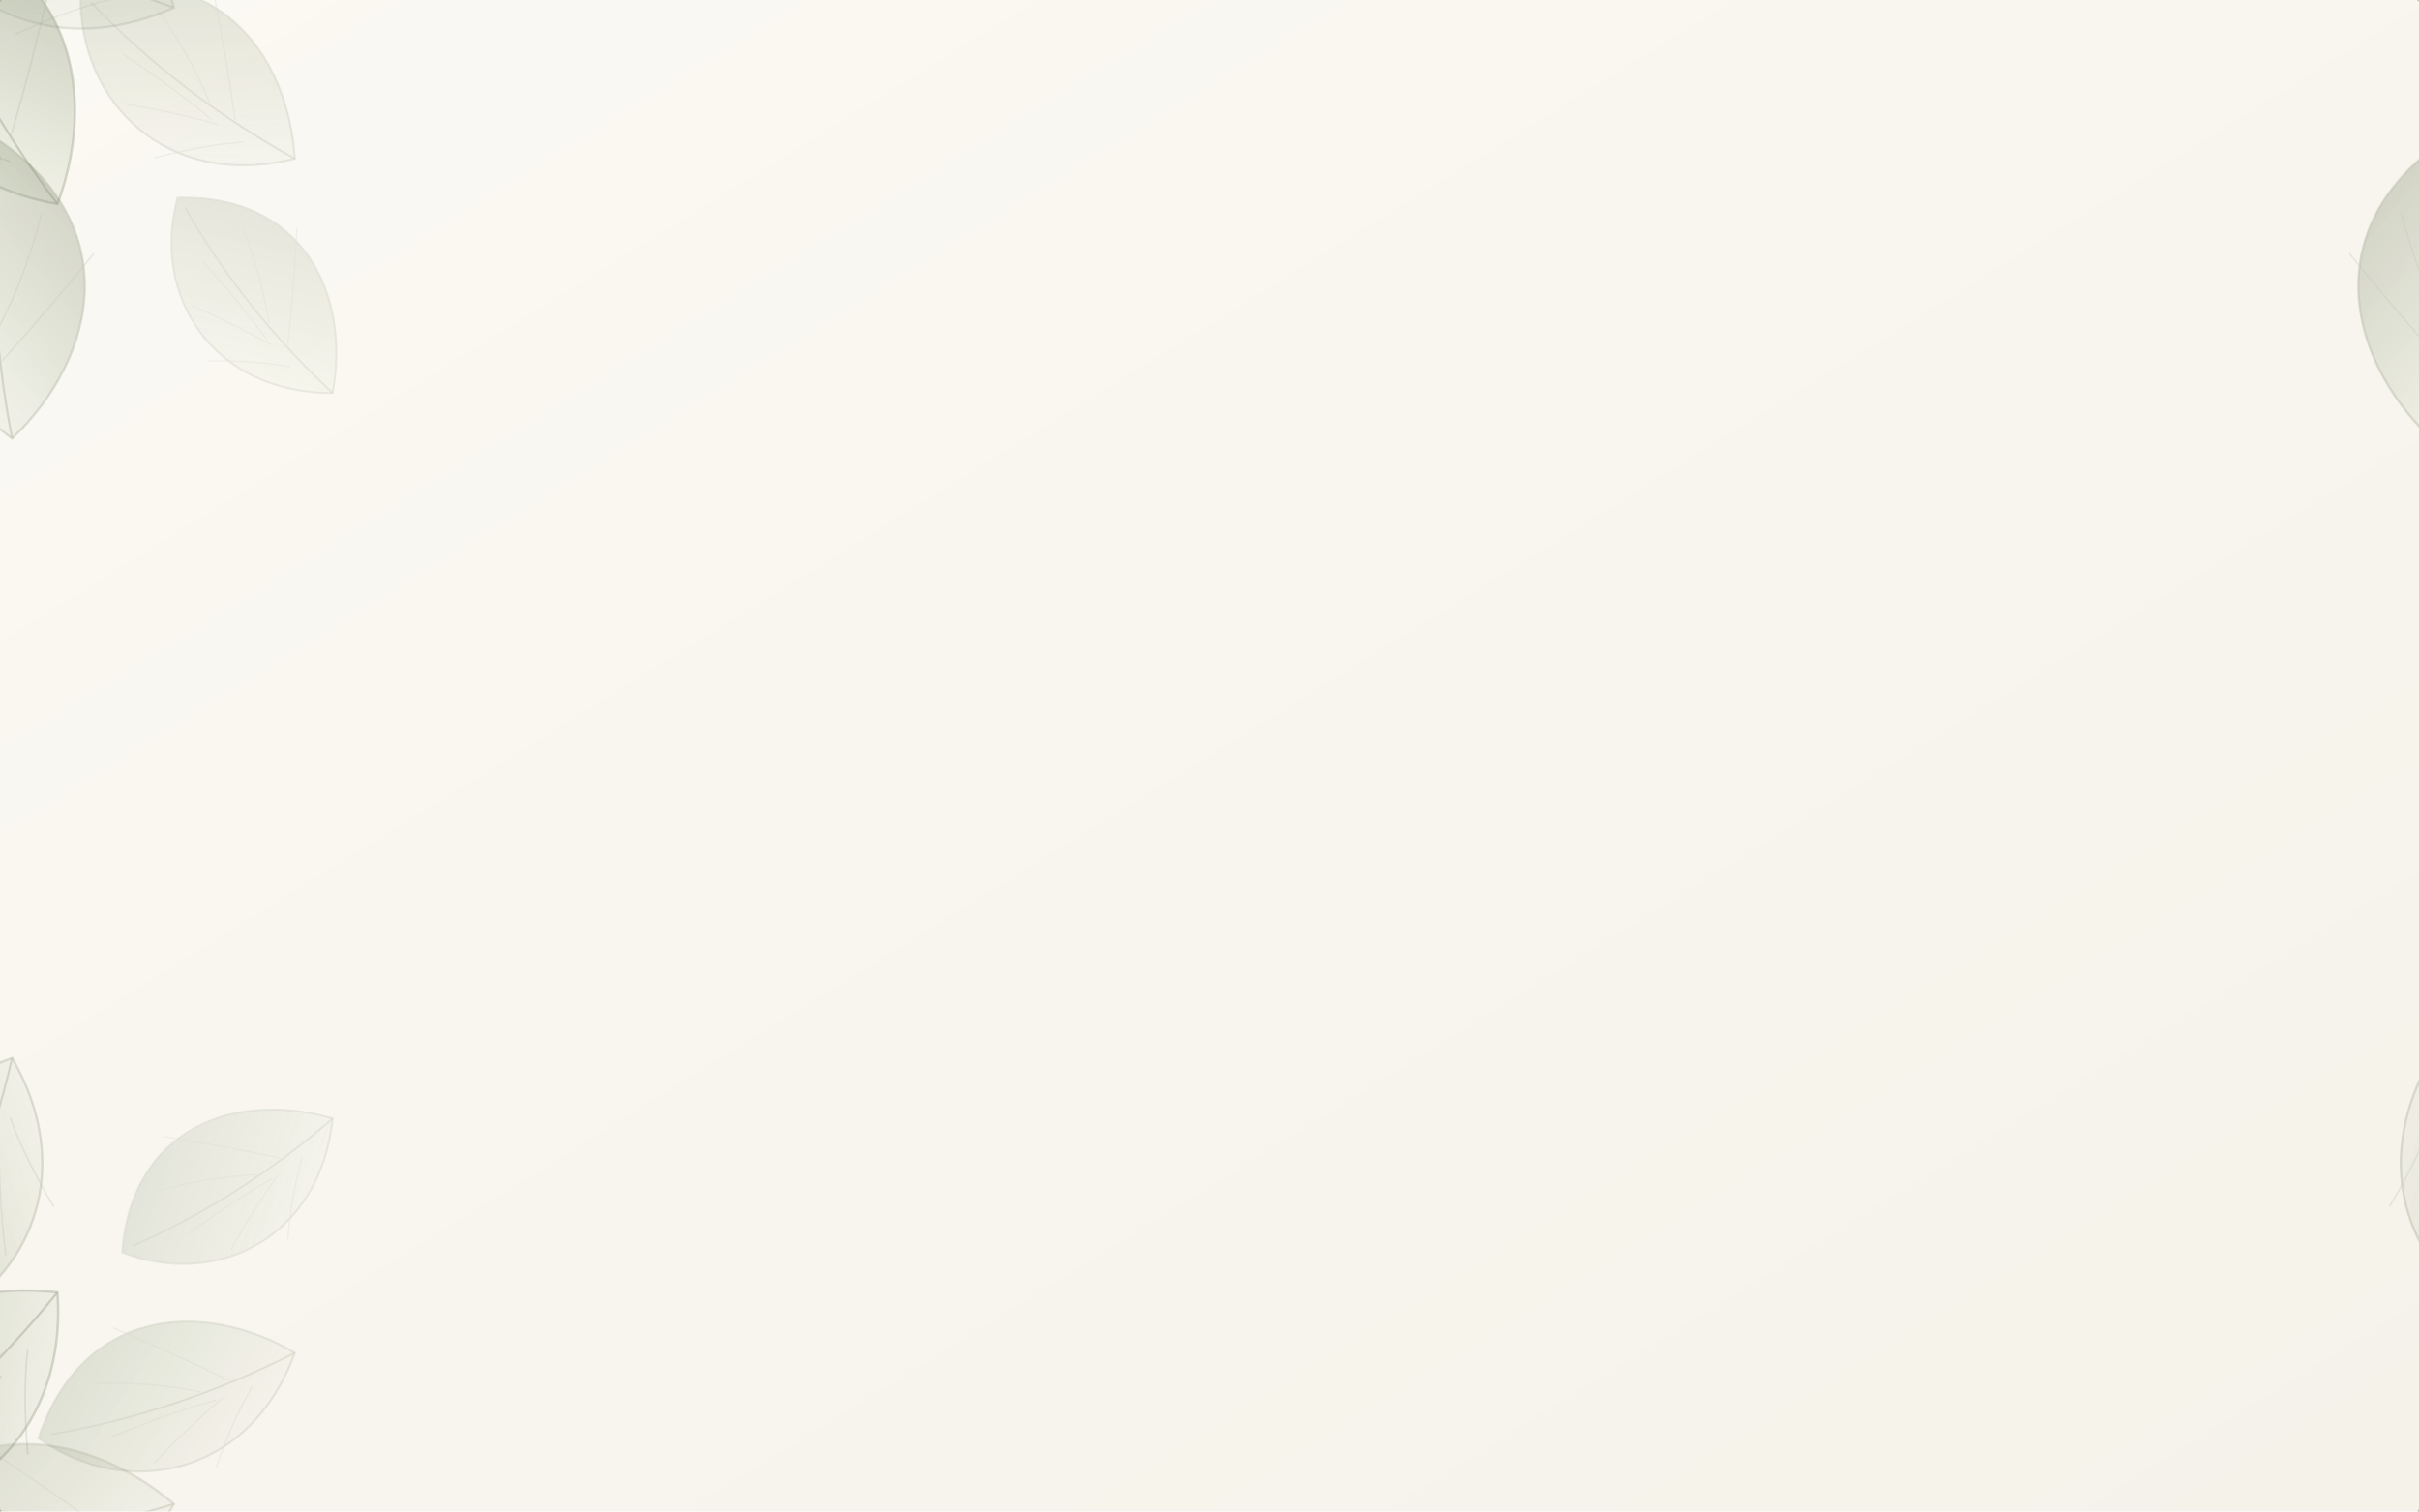
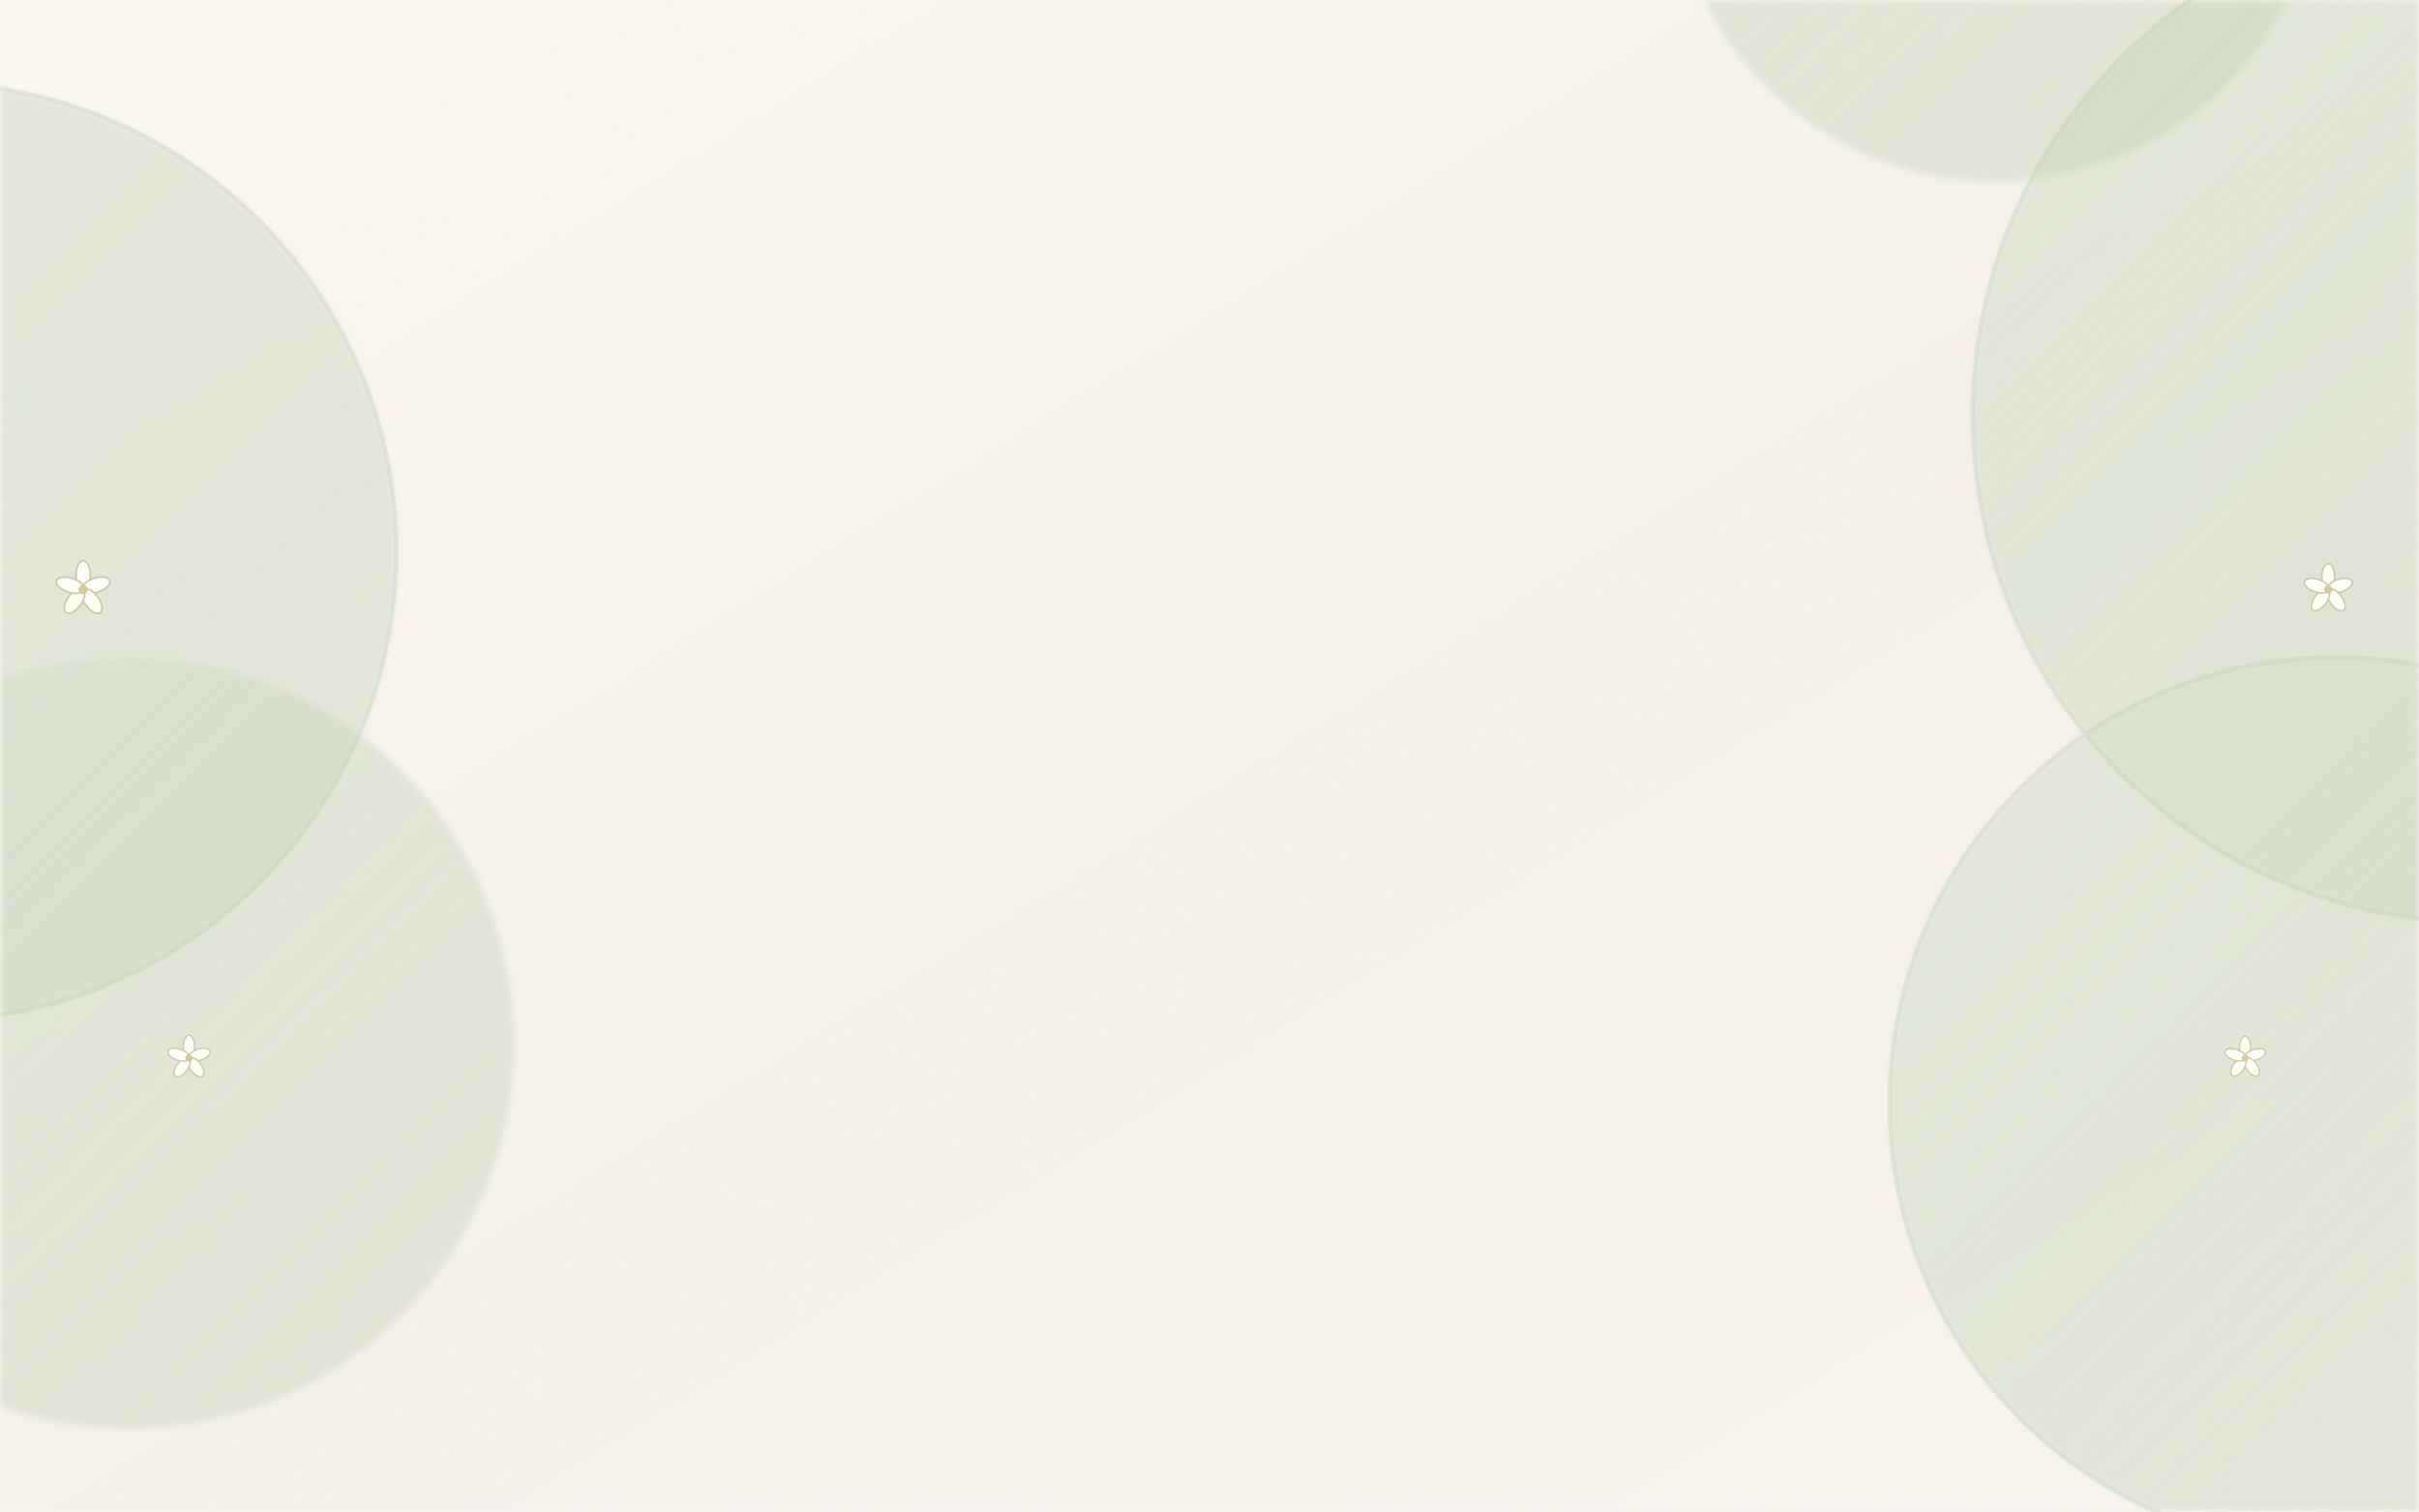
- <svg xmlns="http://www.w3.org/2000/svg" viewBox="0 0 1600 1000" preserveAspectRatio="xMidYMid slice">
+ <svg xmlns="http://www.w3.org/2000/svg" viewBox="0 0 1600 1000">
  <defs>
    <linearGradient id="paper" x1="0" y1="0" x2="1" y2="1">
-       <stop stop-color="#fbf9f3" />
-       <stop offset="1" stop-color="#f5f2ea" />
+       <stop stop-color="#fbf8f0" />
+       <stop offset=".55" stop-color="#f5f1e8" />
+       <stop offset="1" stop-color="#f8f5ed" />
    </linearGradient>
-     <linearGradient id="leafFill" x1="0" y1="0" x2="1" y2="1">
-       <stop stop-color="#778365" stop-opacity=".86" />
-       <stop offset=".52" stop-color="#aab498" stop-opacity=".68" />
-       <stop offset="1" stop-color="#d8dfce" stop-opacity=".3" />
+     <linearGradient id="leaf" x1="0" y1="0" x2="1" y2="1">
+       <stop stop-color="#a9b99a" />
+       <stop offset="1" stop-color="#d3ddc7" />
    </linearGradient>
+     <linearGradient id="sage" x1="0" y1="0" x2="1" y2="1">
+       <stop stop-color="#dce5d4" stop-opacity=".68" />
+       <stop offset="1" stop-color="#b9c9b1" stop-opacity=".3" />
+     </linearGradient>
+     <filter id="soft">
+       <feGaussianBlur stdDeviation="2.2" />
+     </filter>
+     <filter id="grain">
+       <feTurbulence type="fractalNoise" baseFrequency=".72" numOctaves="2" seed="8" />
+       <feColorMatrix values="0 0 0 0 .55 0 0 0 0 .54 0 0 0 0 .45 0 0 0 .1 0" />
+     </filter>
    <g id="leaf">
-       <path d="M0 0 C-48 -78 -142 -118 -226 -38 C-184 45 -82 74 0 0Z" fill="url(#leafFill)" stroke="#727b61" stroke-opacity=".55" stroke-width="1.8" />
-       <path d="M-215 -36 Q-112 -2 0 0" fill="none" stroke="#687354" stroke-opacity=".58" stroke-width="1.6" />
-       <path d="M-164 -58 Q-118 -35 -86 -8 M-126 -91 Q-91 -48 -60 -5 M-170 -10 Q-112 -4 -78 4 M-150 27 Q-112 14 -72 5 M-105 55 Q-74 26 -45 8" fill="none" stroke="#78836a" stroke-opacity=".35" stroke-width="1.2" />
+       <path d="M0 0 C-34 -25 -61 -17 -76 0 C-48 22 -20 22 0 0Z" fill="url(#leaf)" stroke="#829779" stroke-opacity=".42" stroke-width="1.4" />
+       <path d="M-70 0Q-35 0 0 0" fill="none" stroke="#829779" stroke-opacity=".48" stroke-width="1" />
+     </g>
+     <g id="flower" fill="#fffdf5" stroke="#c9c9ad" stroke-width="1.2">
+       <ellipse cy="-10" rx="5" ry="10" />
+       <ellipse cx="9" cy="-3" rx="5" ry="10" transform="rotate(72 9 -3)" />
+       <ellipse cx="6" cy="8" rx="5" ry="10" transform="rotate(144 6 8)" />
+       <ellipse cx="-6" cy="8" rx="5" ry="10" transform="rotate(216 -6 8)" />
+       <ellipse cx="-9" cy="-3" rx="5" ry="10" transform="rotate(288 -9 -3)" />
+       <circle r="3.2" fill="#d8c89b" stroke="none" />
    </g>
  </defs>
  <rect width="1600" height="1000" fill="url(#paper)" />
+   <g fill="url(#sage)" filter="url(#soft)">
+     <circle cx="-48" cy="365" r="310" />
+     <circle cx="85" cy="690" r="255" />
+     <circle cx="1640" cy="275" r="335" />
+     <circle cx="1545" cy="730" r="295" />
+     <circle cx="1320" cy="-95" r="215" />
+   </g>
+   <g fill="none" stroke="#bdcbb2" stroke-width="3" opacity=".3">
+     <circle cx="-48" cy="365" r="310" />
+     <circle cx="1640" cy="275" r="335" />
+     <circle cx="1545" cy="730" r="295" />
+   </g>
  <g>
-     <use href="#leaf" transform="translate(0 0)  rotate(0) scale(1.1)" opacity="0.68" />
-     <use href="#leaf" transform="translate(115 5)  rotate(18) scale(0.9)" opacity="0.32" />
-     <use href="#leaf" transform="translate(38 135)  rotate(52) scale(0.92)" opacity="0.5" />
-     <use href="#leaf" transform="translate(195 105)  rotate(28) scale(0.78)" opacity="0.26" />
-     <use href="#leaf" transform="translate(8 290)  rotate(78) scale(0.86)" opacity="0.4" />
-     <use href="#leaf" transform="translate(220 260)  rotate(42) scale(0.72)" opacity="0.22" />
-     <use href="#leaf" transform="translate(1600 0) translate(0 0) scale(-1 1) rotate(0) scale(1.1)" opacity="0.68" />
-     <use href="#leaf" transform="translate(1715 5) translate(0 0) scale(-1 1) rotate(18) scale(0.9)" opacity="0.32" />
-     <use href="#leaf" transform="translate(1638 135) translate(0 0) scale(-1 1) rotate(52) scale(0.92)" opacity="0.5" />
-     <use href="#leaf" transform="translate(1795 105) translate(0 0) scale(-1 1) rotate(28) scale(0.78)" opacity="0.26" />
-     <use href="#leaf" transform="translate(1608 290) translate(0 0) scale(-1 1) rotate(78) scale(0.86)" opacity="0.4" />
-     <use href="#leaf" transform="translate(1820 260) translate(0 0) scale(-1 1) rotate(42) scale(0.72)" opacity="0.22" />
-     <use href="#leaf" transform="translate(0 1000)  rotate(0) scale(1.1)" opacity="0.68" />
-     <use href="#leaf" transform="translate(115 995)  rotate(-18) scale(0.9)" opacity="0.32" />
-     <use href="#leaf" transform="translate(38 855)  rotate(-52) scale(0.92)" opacity="0.5" />
-     <use href="#leaf" transform="translate(195 895)  rotate(-28) scale(0.78)" opacity="0.26" />
-     <use href="#leaf" transform="translate(8 700)  rotate(-78) scale(0.86)" opacity="0.4" />
-     <use href="#leaf" transform="translate(220 740)  rotate(-42) scale(0.72)" opacity="0.22" />
-     <use href="#leaf" transform="translate(1600 1000) translate(0 0) scale(-1 1) rotate(0) scale(1.1)" opacity="0.68" />
-     <use href="#leaf" transform="translate(1715 995) translate(0 0) scale(-1 1) rotate(-18) scale(0.9)" opacity="0.32" />
-     <use href="#leaf" transform="translate(1638 855) translate(0 0) scale(-1 1) rotate(-52) scale(0.92)" opacity="0.5" />
-     <use href="#leaf" transform="translate(1795 895) translate(0 0) scale(-1 1) rotate(-28) scale(0.78)" opacity="0.26" />
-     <use href="#leaf" transform="translate(1608 700) translate(0 0) scale(-1 1) rotate(-78) scale(0.86)" opacity="0.4" />
-     <use href="#leaf" transform="translate(1820 740) translate(0 0) scale(-1 1) rotate(-42) scale(0.72)" opacity="0.22" />
+     <use href="#leaf" transform="translate(120 115) rotate(205) scale(1.05)" />
+     <use href="#leaf" transform="translate(205 175) rotate(18) scale(.92)" />
+     <use href="#leaf" transform="translate(285 235) rotate(210) scale(1.05)" />
+     <use href="#leaf" transform="translate(385 270) rotate(18) scale(.9)" />
+     <use href="#leaf" transform="translate(1500 105) rotate(-25) scale(1.02)" />
+     <use href="#leaf" transform="translate(1415 165) rotate(200) scale(.92)" />
+     <use href="#leaf" transform="translate(1325 225) rotate(-25) scale(1.02)" />
+     <use href="#leaf" transform="translate(1225 260) rotate(200) scale(.9)" />
+     <use href="#leaf" transform="translate(90 515) rotate(205) scale(.95)" />
+     <use href="#leaf" transform="translate(155 615) rotate(18) scale(.9)" />
+     <use href="#leaf" transform="translate(105 760) rotate(205) scale(1.02)" />
+     <use href="#leaf" transform="translate(190 835) rotate(18) scale(.9)" />
+     <use href="#leaf" transform="translate(1510 520) rotate(-25) scale(.95)" />
+     <use href="#leaf" transform="translate(1445 620) rotate(200) scale(.9)" />
+     <use href="#leaf" transform="translate(1490 770) rotate(-25) scale(1.02)" />
+     <use href="#leaf" transform="translate(1410 845) rotate(200) scale(.9)" />
+     <use href="#leaf" transform="translate(55 955) rotate(205) scale(.9)" />
+     <use href="#leaf" transform="translate(1540 955) rotate(-25) scale(.9)" />
  </g>
+   <g>
+     <use href="#flower" transform="translate(55 390) scale(.95)" />
+     <use href="#flower" transform="translate(125 700) scale(.75)" />
+     <use href="#flower" transform="translate(1540 390) scale(.85)" />
+     <use href="#flower" transform="translate(1485 700) scale(.72)" />
+   </g>
+   <rect width="1600" height="1000" filter="url(#grain)" opacity=".15" />
</svg>
